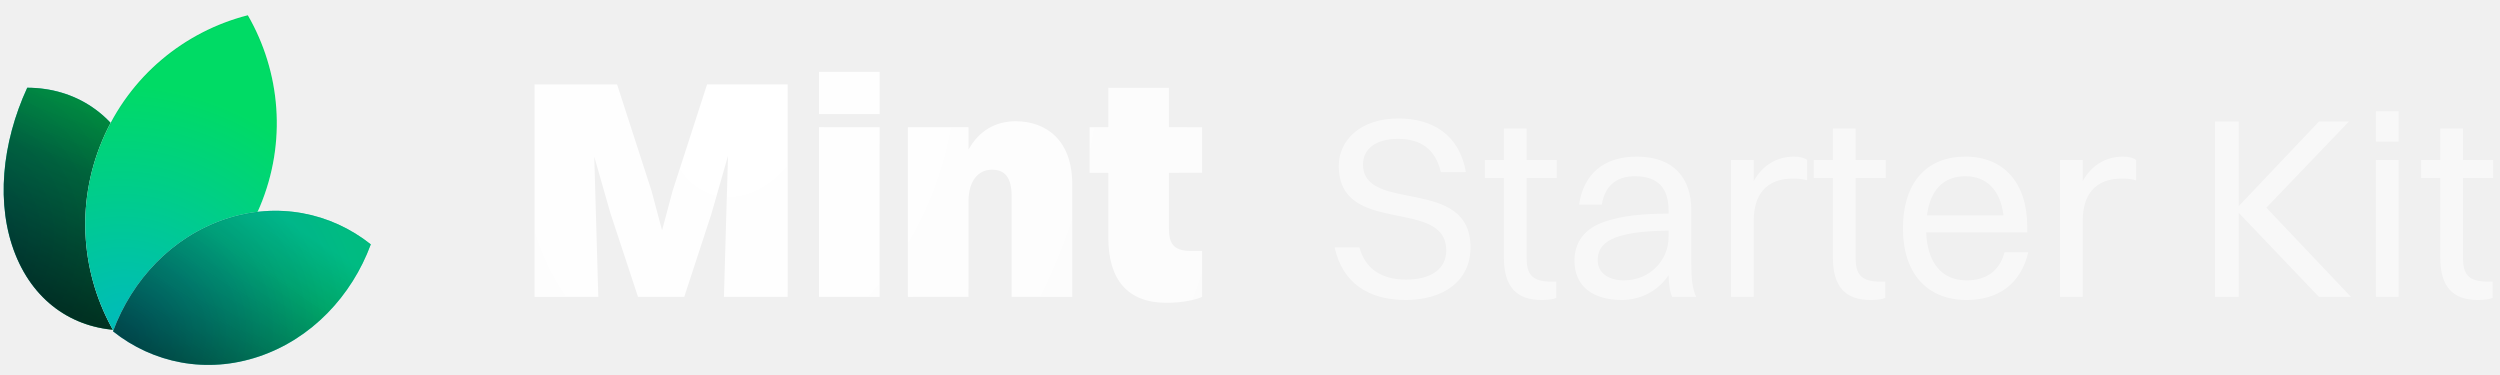
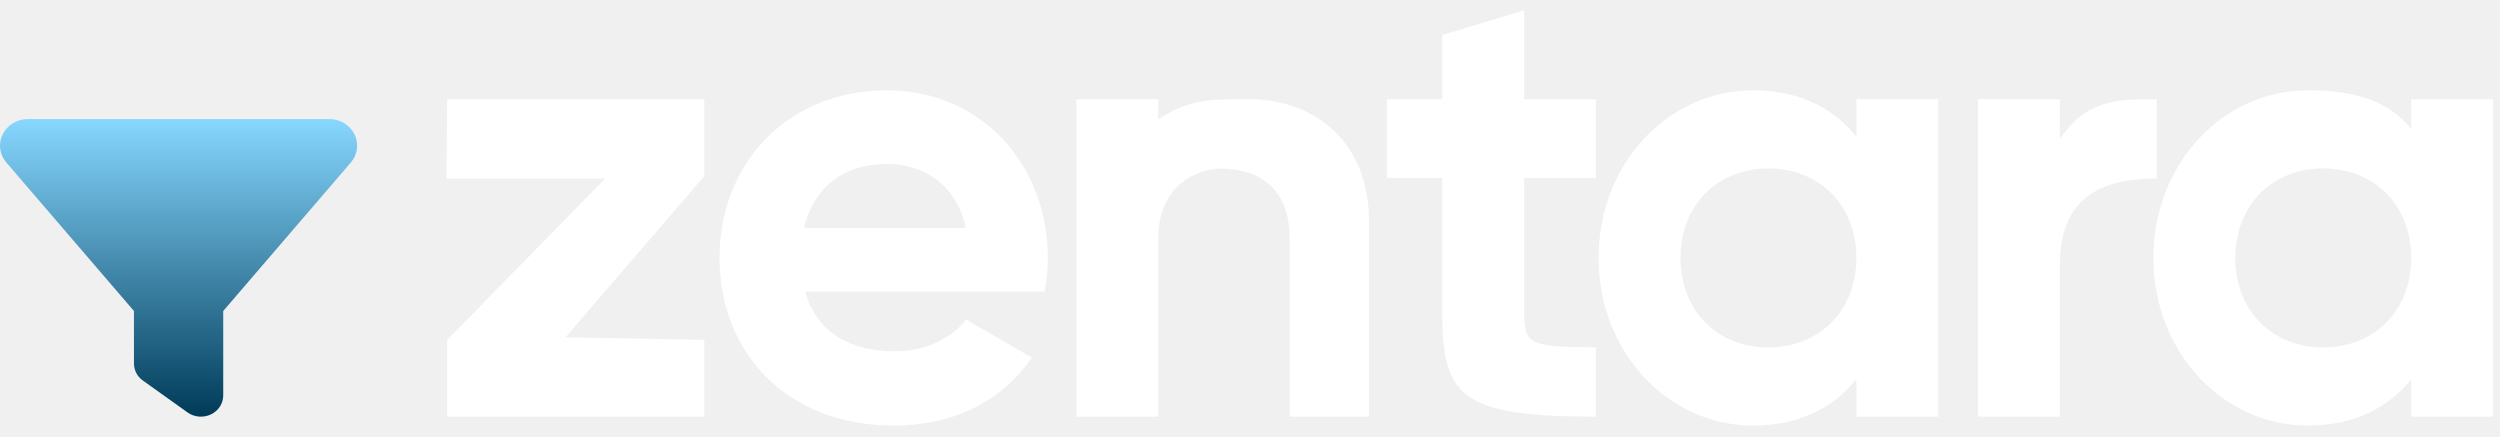
- <svg xmlns="http://www.w3.org/2000/svg" width="160" height="24" viewBox="0 0 160 24" fill="none">
-   <path d="M7.953 21.139C4.896 21.13 2.255 19.458 0.987 16.29C-0.28 13.121 0.109 9.163 1.744 5.615C4.801 5.624 7.442 7.296 8.71 10.465C9.977 13.633 9.588 17.591 7.953 21.139Z" fill="white" />
-   <path d="M7.953 21.139C4.896 21.13 2.255 19.458 0.987 16.29C-0.28 13.121 0.109 9.163 1.744 5.615C4.801 5.624 7.442 7.296 8.71 10.465C9.977 13.633 9.588 17.591 7.953 21.139Z" fill="url(#paint0_radial_115_109)" />
-   <path d="M7.953 21.139C4.896 21.13 2.255 19.458 0.987 16.29C-0.28 13.121 0.109 9.163 1.744 5.615C4.801 5.624 7.442 7.296 8.71 10.465C9.977 13.633 9.588 17.591 7.953 21.139Z" fill="black" fill-opacity="0.5" style="mix-blend-mode:hard-light" />
-   <path d="M7.953 21.139C4.896 21.13 2.255 19.458 0.987 16.29C-0.28 13.121 0.109 9.163 1.744 5.615C4.801 5.624 7.442 7.296 8.71 10.465C9.977 13.633 9.588 17.591 7.953 21.139Z" fill="url(#paint1_linear_115_109)" fill-opacity="0.5" style="mix-blend-mode:hard-light" />
-   <path d="M7.935 21.111C4.897 21.096 2.274 19.431 1.013 16.279C-0.248 13.124 0.136 9.182 1.762 5.643C4.8 5.659 7.423 7.324 8.684 10.476C9.945 13.63 9.561 17.572 7.935 21.111Z" stroke="url(#paint2_linear_115_109)" stroke-opacity="0.05" stroke-width="0.056" />
-   <path d="M7.31 21.257C11.354 20.221 14.884 17.375 16.628 13.236C18.373 9.097 17.945 4.587 15.86 0.976C11.816 2.012 8.287 4.858 6.542 8.998C4.797 13.137 5.225 17.646 7.31 21.257Z" fill="white" />
-   <path d="M7.31 21.257C11.354 20.221 14.884 17.375 16.628 13.236C18.373 9.097 17.945 4.587 15.86 0.976C11.816 2.012 8.287 4.858 6.542 8.998C4.797 13.137 5.225 17.646 7.31 21.257Z" fill="url(#paint3_radial_115_109)" />
-   <path d="M16.602 13.225C14.864 17.349 11.351 20.187 7.324 21.225C5.253 17.624 4.829 13.132 6.568 9.009C8.306 4.885 11.819 2.047 15.846 1.009C17.918 4.61 18.341 9.101 16.602 13.225Z" stroke="url(#paint4_linear_115_109)" stroke-opacity="0.05" stroke-width="0.056" />
-   <path d="M7.234 21.207C9.789 23.237 13.21 23.951 16.577 22.814C19.944 21.677 22.506 18.945 23.73 15.638C21.175 13.608 17.754 12.894 14.387 14.031C11.02 15.168 8.458 17.901 7.234 21.207Z" fill="white" />
-   <path d="M7.234 21.207C9.789 23.237 13.21 23.951 16.577 22.814C19.944 21.677 22.506 18.945 23.73 15.638C21.175 13.608 17.754 12.894 14.387 14.031C11.02 15.168 8.458 17.901 7.234 21.207Z" fill="url(#paint5_radial_115_109)" />
-   <path d="M7.234 21.207C9.789 23.237 13.21 23.951 16.577 22.814C19.944 21.677 22.506 18.945 23.73 15.638C21.175 13.608 17.754 12.894 14.387 14.031C11.02 15.168 8.458 17.901 7.234 21.207Z" fill="black" fill-opacity="0.2" style="mix-blend-mode:hard-light" />
-   <path d="M7.234 21.207C9.789 23.237 13.21 23.951 16.577 22.814C19.944 21.677 22.506 18.945 23.73 15.638C21.175 13.608 17.754 12.894 14.387 14.031C11.02 15.168 8.458 17.901 7.234 21.207Z" fill="url(#paint6_linear_115_109)" fill-opacity="0.5" style="mix-blend-mode:hard-light" />
-   <path d="M16.568 22.787C13.218 23.918 9.814 23.212 7.267 21.198C8.492 17.907 11.044 15.189 14.396 14.058C17.747 12.927 21.15 13.633 23.697 15.648C22.472 18.938 19.92 21.656 16.568 22.787Z" stroke="url(#paint7_linear_115_109)" stroke-opacity="0.05" stroke-width="0.056" />
-   <path d="M34.212 19V5.4H39.492L41.692 12.2L42.372 14.74L43.052 12.2L45.252 5.4H50.412V19H46.332L46.592 9.98L45.532 13.68L43.792 19H40.832L39.052 13.6L38.032 10.02L38.292 19H34.212ZM52.416 7.3V4.6H56.295V7.3H52.416ZM52.416 19V8.14H56.295V19H52.416ZM58.104 19V8.14H61.984V9.58C62.664 8.34 63.744 7.76 65.004 7.76C66.964 7.76 68.624 8.98 68.624 11.78V19H64.744V12.56C64.744 11.34 64.304 10.86 63.484 10.86C62.604 10.86 61.984 11.58 61.984 12.88V19H58.104ZM70.933 15.22V11.06H69.733V8.14H70.933V5.62H74.813V8.14H76.933V11.06H74.813V14.6C74.813 15.5 75.033 16.06 76.213 16.06H76.933V19C76.493 19.2 75.673 19.38 74.653 19.38C72.153 19.38 70.933 17.88 70.933 15.22Z" fill="url(#paint8_radial_115_109)" />
-   <path d="M87.232 10.519C87.232 13.687 94.112 11.229 94.112 15.832C94.112 17.994 92.364 19.198 89.971 19.198C87.562 19.198 85.912 18.093 85.417 15.832H87.001C87.364 17.169 88.371 17.895 89.987 17.895C91.671 17.895 92.561 17.152 92.561 16.03C92.561 12.598 85.681 15.155 85.681 10.618C85.681 9.001 87.034 7.582 89.509 7.582C91.671 7.582 93.403 8.621 93.816 11.014H92.215C91.868 9.529 90.912 8.886 89.476 8.886C88.057 8.886 87.232 9.529 87.232 10.519ZM96.25 16.476V11.393H95.029V10.239H96.25V8.226H97.702V10.239H99.632V11.393H97.702V16.476C97.702 17.532 98.015 18.026 99.302 18.026H99.599V19.066C99.434 19.148 99.071 19.198 98.659 19.198C97.025 19.198 96.25 18.323 96.25 16.476ZM102.516 13.093H101.064C101.345 11.162 102.615 10.024 104.76 10.024C107.103 10.024 108.242 11.393 108.242 13.44V16.888C108.242 17.895 108.324 18.521 108.555 19H107.021C106.856 18.654 106.806 18.142 106.79 17.614C106.047 18.72 104.859 19.198 103.803 19.198C101.988 19.198 100.767 18.357 100.767 16.69C100.767 15.486 101.427 14.611 102.714 14.182C103.902 13.786 105.107 13.687 106.79 13.671V13.473C106.79 12.053 106.13 11.278 104.628 11.278C103.374 11.278 102.698 11.971 102.516 13.093ZM102.252 16.657C102.252 17.465 102.929 17.944 103.952 17.944C105.569 17.944 106.79 16.674 106.79 15.172V14.759C103.061 14.793 102.252 15.585 102.252 16.657ZM110.787 19V10.239H112.239V11.591C112.833 10.519 113.774 10.024 114.83 10.024C115.176 10.024 115.49 10.107 115.655 10.239V11.542C115.407 11.46 115.094 11.427 114.747 11.427C112.998 11.427 112.239 12.515 112.239 14.1V19H110.787ZM117.305 16.476V11.393H116.084V10.239H117.305V8.226H118.757V10.239H120.688V11.393H118.757V16.476C118.757 17.532 119.071 18.026 120.358 18.026H120.655V19.066C120.49 19.148 120.127 19.198 119.714 19.198C118.081 19.198 117.305 18.323 117.305 16.476ZM129.809 16.145C129.33 18.192 127.862 19.198 125.865 19.198C123.324 19.198 121.79 17.482 121.79 14.627C121.79 11.658 123.324 10.024 125.783 10.024C128.258 10.024 129.743 11.723 129.743 14.512V14.875H123.275C123.357 16.838 124.281 17.944 125.865 17.944C127.103 17.944 127.977 17.35 128.291 16.145H129.809ZM125.783 11.278C124.38 11.278 123.539 12.152 123.324 13.786H128.225C128.027 12.169 127.152 11.278 125.783 11.278ZM131.843 19V10.239H133.295V11.591C133.889 10.519 134.829 10.024 135.885 10.024C136.232 10.024 136.545 10.107 136.71 10.239V11.542C136.463 11.46 136.149 11.427 135.803 11.427C134.054 11.427 133.295 12.515 133.295 14.1V19H131.843ZM141.763 19V7.78H143.281V13.192L148.413 7.78H150.327L145.047 13.291L150.459 19H148.413L143.281 13.621V19H141.763ZM152.06 9.067V7.12H153.512V9.067H152.06ZM152.06 19V10.239H153.512V19H152.06ZM156.178 16.476V11.393H154.957V10.239H156.178V8.226H157.63V10.239H159.56V11.393H157.63V16.476C157.63 17.532 157.943 18.026 159.23 18.026H159.527V19.066C159.362 19.148 158.999 19.198 158.587 19.198C156.953 19.198 156.178 18.323 156.178 16.476Z" fill="white" fill-opacity="0.55" />
+ <svg xmlns="http://www.w3.org/2000/svg" width="126" height="22" viewBox="0 0 126 22" fill="none">
+   <path d="M28.5 17L35.5 17.128V21H22.54V17.128L30.5 9H22.5L22.54 5H35.5V8.872L28.5 17Z" fill="white" />
+   <path d="M40.584 14.696C41.16 16.808 42.92 17.704 45.096 17.704C46.697 17.704 47.977 17.032 48.681 16.104L52.008 18.024C50.505 20.2 48.105 21.448 45.032 21.448C39.657 21.448 36.264 17.768 36.264 13C36.264 8.232 39.688 4.552 44.712 4.552C49.449 4.552 52.809 8.296 52.809 13C52.809 13.608 52.745 14.152 52.648 14.696H40.584ZM40.52 11.496H48.681C48.169 9.192 46.441 8.264 44.712 8.264C42.505 8.264 41.001 9.448 40.52 11.496Z" fill="white" />
+   <path d="M63 5C66 5 69 6.92 69 11.176V21L65 21V12C65 9.824 63.804 8.5 61.5 8.5C60.5 8.5 58.378 9.216 58.378 12V21H54.25V5H58.378V6C60 5 60.856 5 63 5Z" fill="white" />
+   <path d="M80.431 8.968H76.815V15.624C76.815 17.352 77 17.5 80.431 17.5V21C73.5 21 72.687 19.944 72.687 15.624V8.968H69.903V5H72.687V1.768L76.815 0.52V5H80.431V8.968Z" fill="white" />
+   <path d="M93.561 5H97.689V21H93.561V19.112C92.409 20.552 90.681 21.448 88.346 21.448C84.09 21.448 80.57 17.768 80.57 13C80.57 8.232 84.09 4.552 88.346 4.552C90.681 4.552 92.409 5.448 93.561 6.888V5ZM89.114 17.512C91.674 17.512 93.561 15.688 93.561 13C93.561 10.312 91.674 8.488 89.114 8.488C86.585 8.488 84.698 10.312 84.698 13C84.698 15.688 86.585 17.512 89.114 17.512Z" fill="white" />
+   <path d="M103.818 7C105.197 5 106.681 5 108.697 5V9C106.197 9 103.818 9.724 103.818 13.352V21H99.69V5H103.818V7Z" fill="white" />
+   <path d="M121.525 5H125.653V21H121.525V19.112C120.373 20.552 118.645 21.448 116.309 21.448C112.053 21.448 108.533 17.768 108.533 13C108.533 8.232 112.053 4.552 116.309 4.552C118.645 4.552 120.373 5.06 121.525 6.5V5ZM117.077 17.512C119.637 17.512 121.525 15.688 121.525 13C121.525 10.312 119.637 8.488 117.077 8.488C114.549 8.488 112.661 10.312 112.661 13C112.661 15.688 114.549 17.512 117.077 17.512Z" fill="white" />
+   <path d="M0.137 6.767C0.369 6.298 0.861 6 1.406 6H16.596C17.14 6 17.633 6.298 17.865 6.767C18.097 7.236 18.026 7.788 17.682 8.19L11.251 15.673V19.929C11.251 20.334 11.012 20.706 10.629 20.887C10.245 21.067 9.792 21.031 9.451 20.786L7.201 19.179C6.916 18.978 6.751 18.66 6.751 18.322V15.673L0.316 8.186C-0.025 7.788 -0.099 7.232 0.137 6.767Z" fill="url(#paint0_linear_104_162)" />
  <defs>
-     <radialGradient id="paint0_radial_115_109" cx="0" cy="0" r="1" gradientUnits="userSpaceOnUse" gradientTransform="translate(-3.00503 15.023) rotate(-10.029) scale(17.9572 17.784)">
-       <stop stop-color="#00B0BB" />
-       <stop offset="1" stop-color="#00DB65" />
-     </radialGradient>
-     <linearGradient id="paint1_linear_115_109" x1="7.39" y1="4.813" x2="1.63" y2="18.689" gradientUnits="userSpaceOnUse">
-       <stop stop-color="#18E299" />
-       <stop offset="1" />
+     <linearGradient id="paint0_linear_104_162" x1="9" y1="6" x2="9" y2="21" gradientUnits="userSpaceOnUse">
+       <stop stop-color="#87D7FF" />
+       <stop offset="1" stop-color="#003B59" />
    </linearGradient>
-     <linearGradient id="paint2_linear_115_109" x1="7.948" y1="8.016" x2="1.761" y2="18.746" gradientUnits="userSpaceOnUse">
-       <stop />
-       <stop offset="1" stop-opacity="0" />
-     </linearGradient>
-     <radialGradient id="paint3_radial_115_109" cx="0" cy="0" r="1" gradientUnits="userSpaceOnUse" gradientTransform="translate(8.11404 20.8822) rotate(-75.7542) scale(21.6246 23.7772)">
-       <stop stop-color="#00BBBB" />
-       <stop offset="0.713" stop-color="#00DB65" />
-     </radialGradient>
-     <linearGradient id="paint4_linear_115_109" x1="7.602" y1="5.871" x2="15.556" y2="16.372" gradientUnits="userSpaceOnUse">
-       <stop />
-       <stop offset="1" stop-opacity="0" />
-     </linearGradient>
-     <radialGradient id="paint5_radial_115_109" cx="0" cy="0" r="1" gradientUnits="userSpaceOnUse" gradientTransform="translate(7.84537 21.5181) rotate(-20.3525) scale(18.5603 17.32)">
-       <stop stop-color="#00B0BB" />
-       <stop offset="1" stop-color="#00DB65" />
-     </radialGradient>
-     <linearGradient id="paint6_linear_115_109" x1="16.808" y1="13.007" x2="10.041" y2="22.994" gradientUnits="userSpaceOnUse">
-       <stop stop-color="#00B1BC" />
-       <stop offset="1" />
-     </linearGradient>
-     <linearGradient id="paint7_linear_115_109" x1="16.808" y1="13.007" x2="14.169" y2="23.841" gradientUnits="userSpaceOnUse">
-       <stop />
-       <stop offset="1" stop-opacity="0" />
-     </linearGradient>
-     <radialGradient id="paint8_radial_115_109" cx="0" cy="0" r="1" gradientUnits="userSpaceOnUse" gradientTransform="translate(47.2781 7) rotate(19.0047) scale(67.5582 85.7506)">
-       <stop stop-color="white" />
-       <stop offset="1" stop-color="white" stop-opacity="0.5" />
-     </radialGradient>
  </defs>
</svg>
